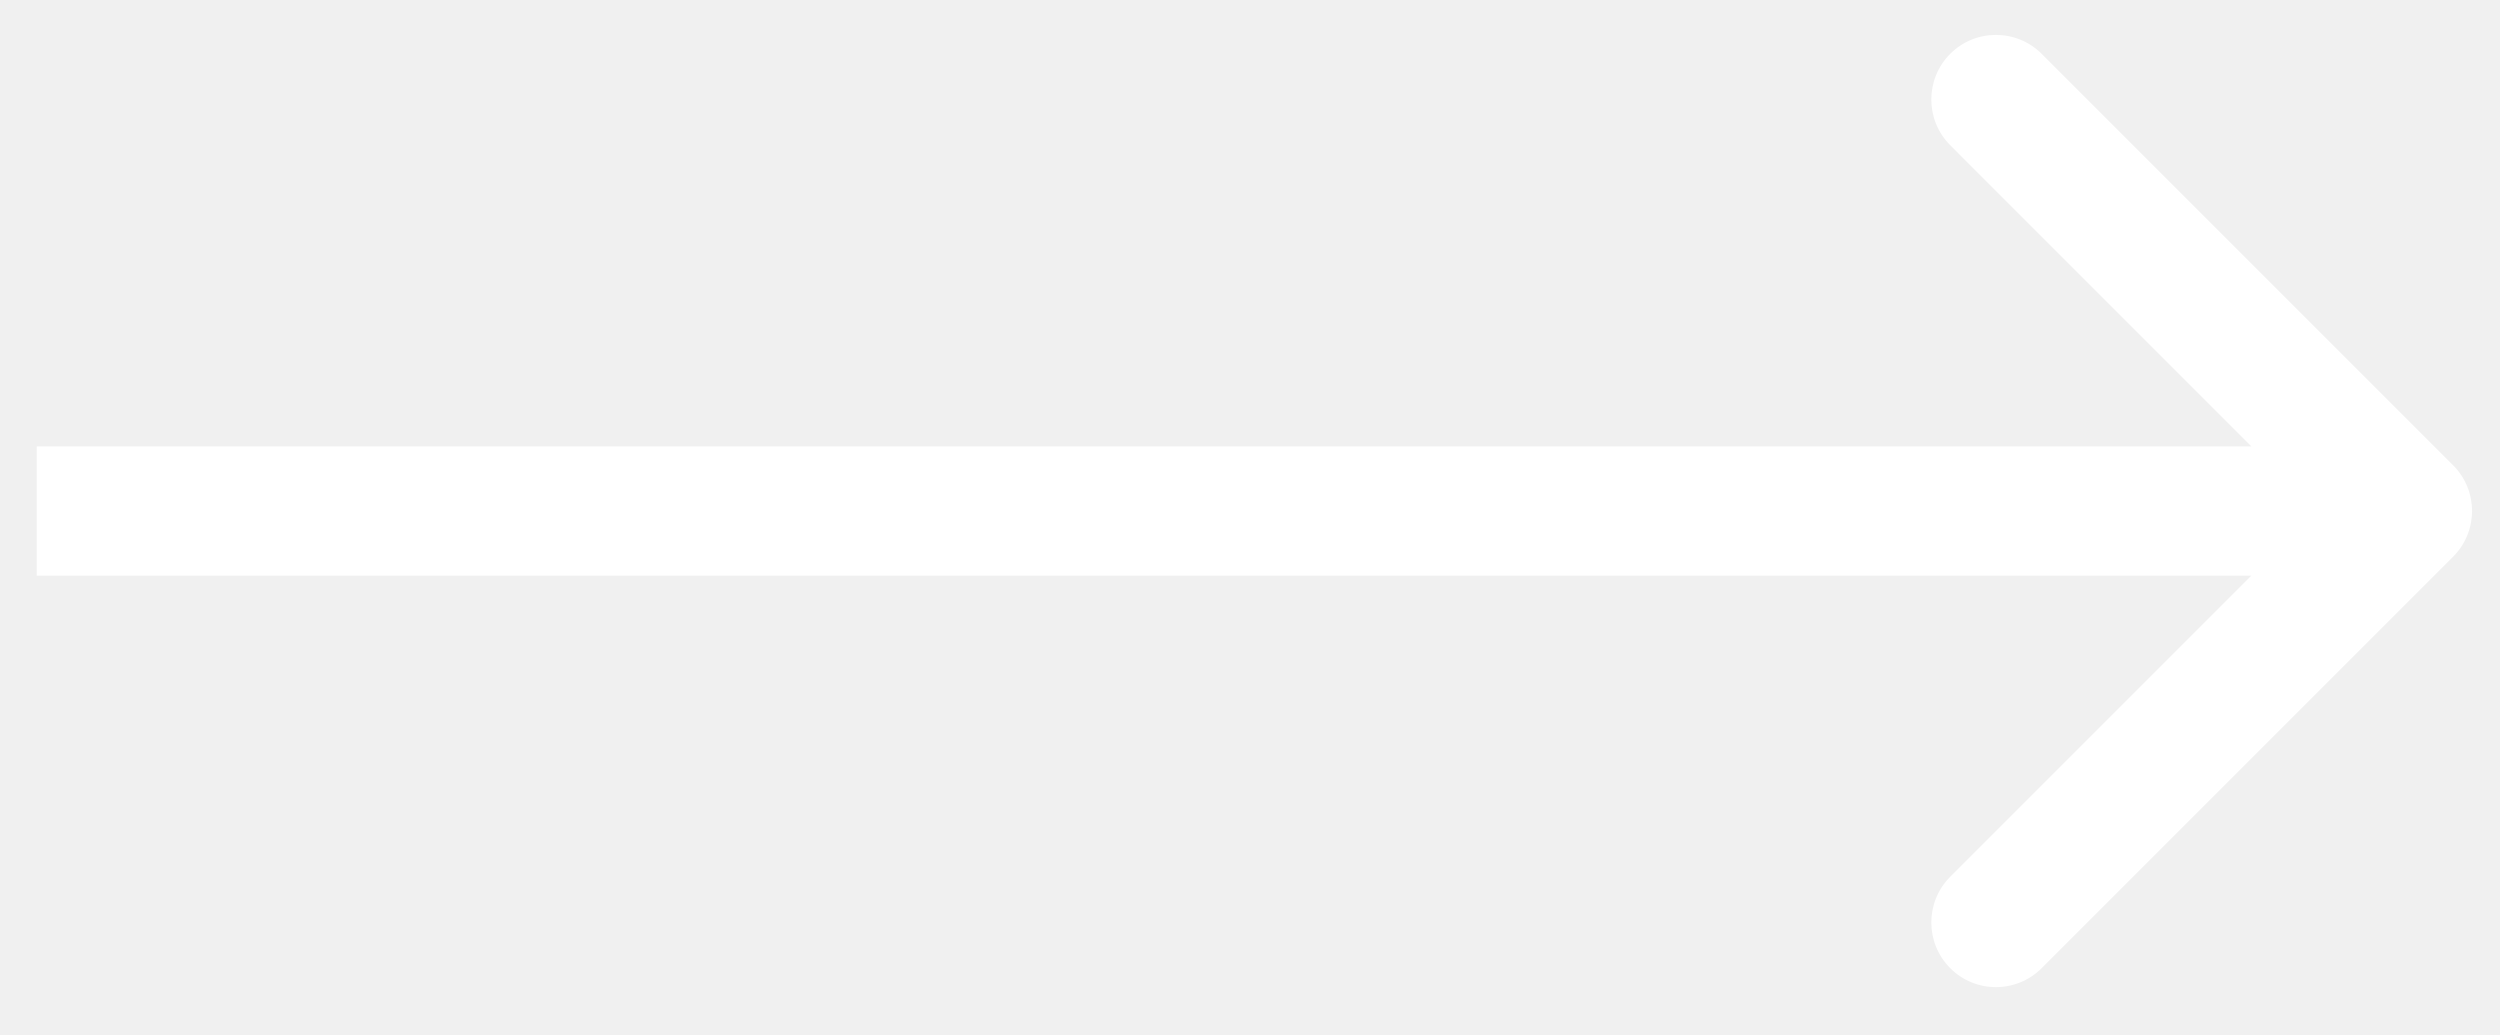
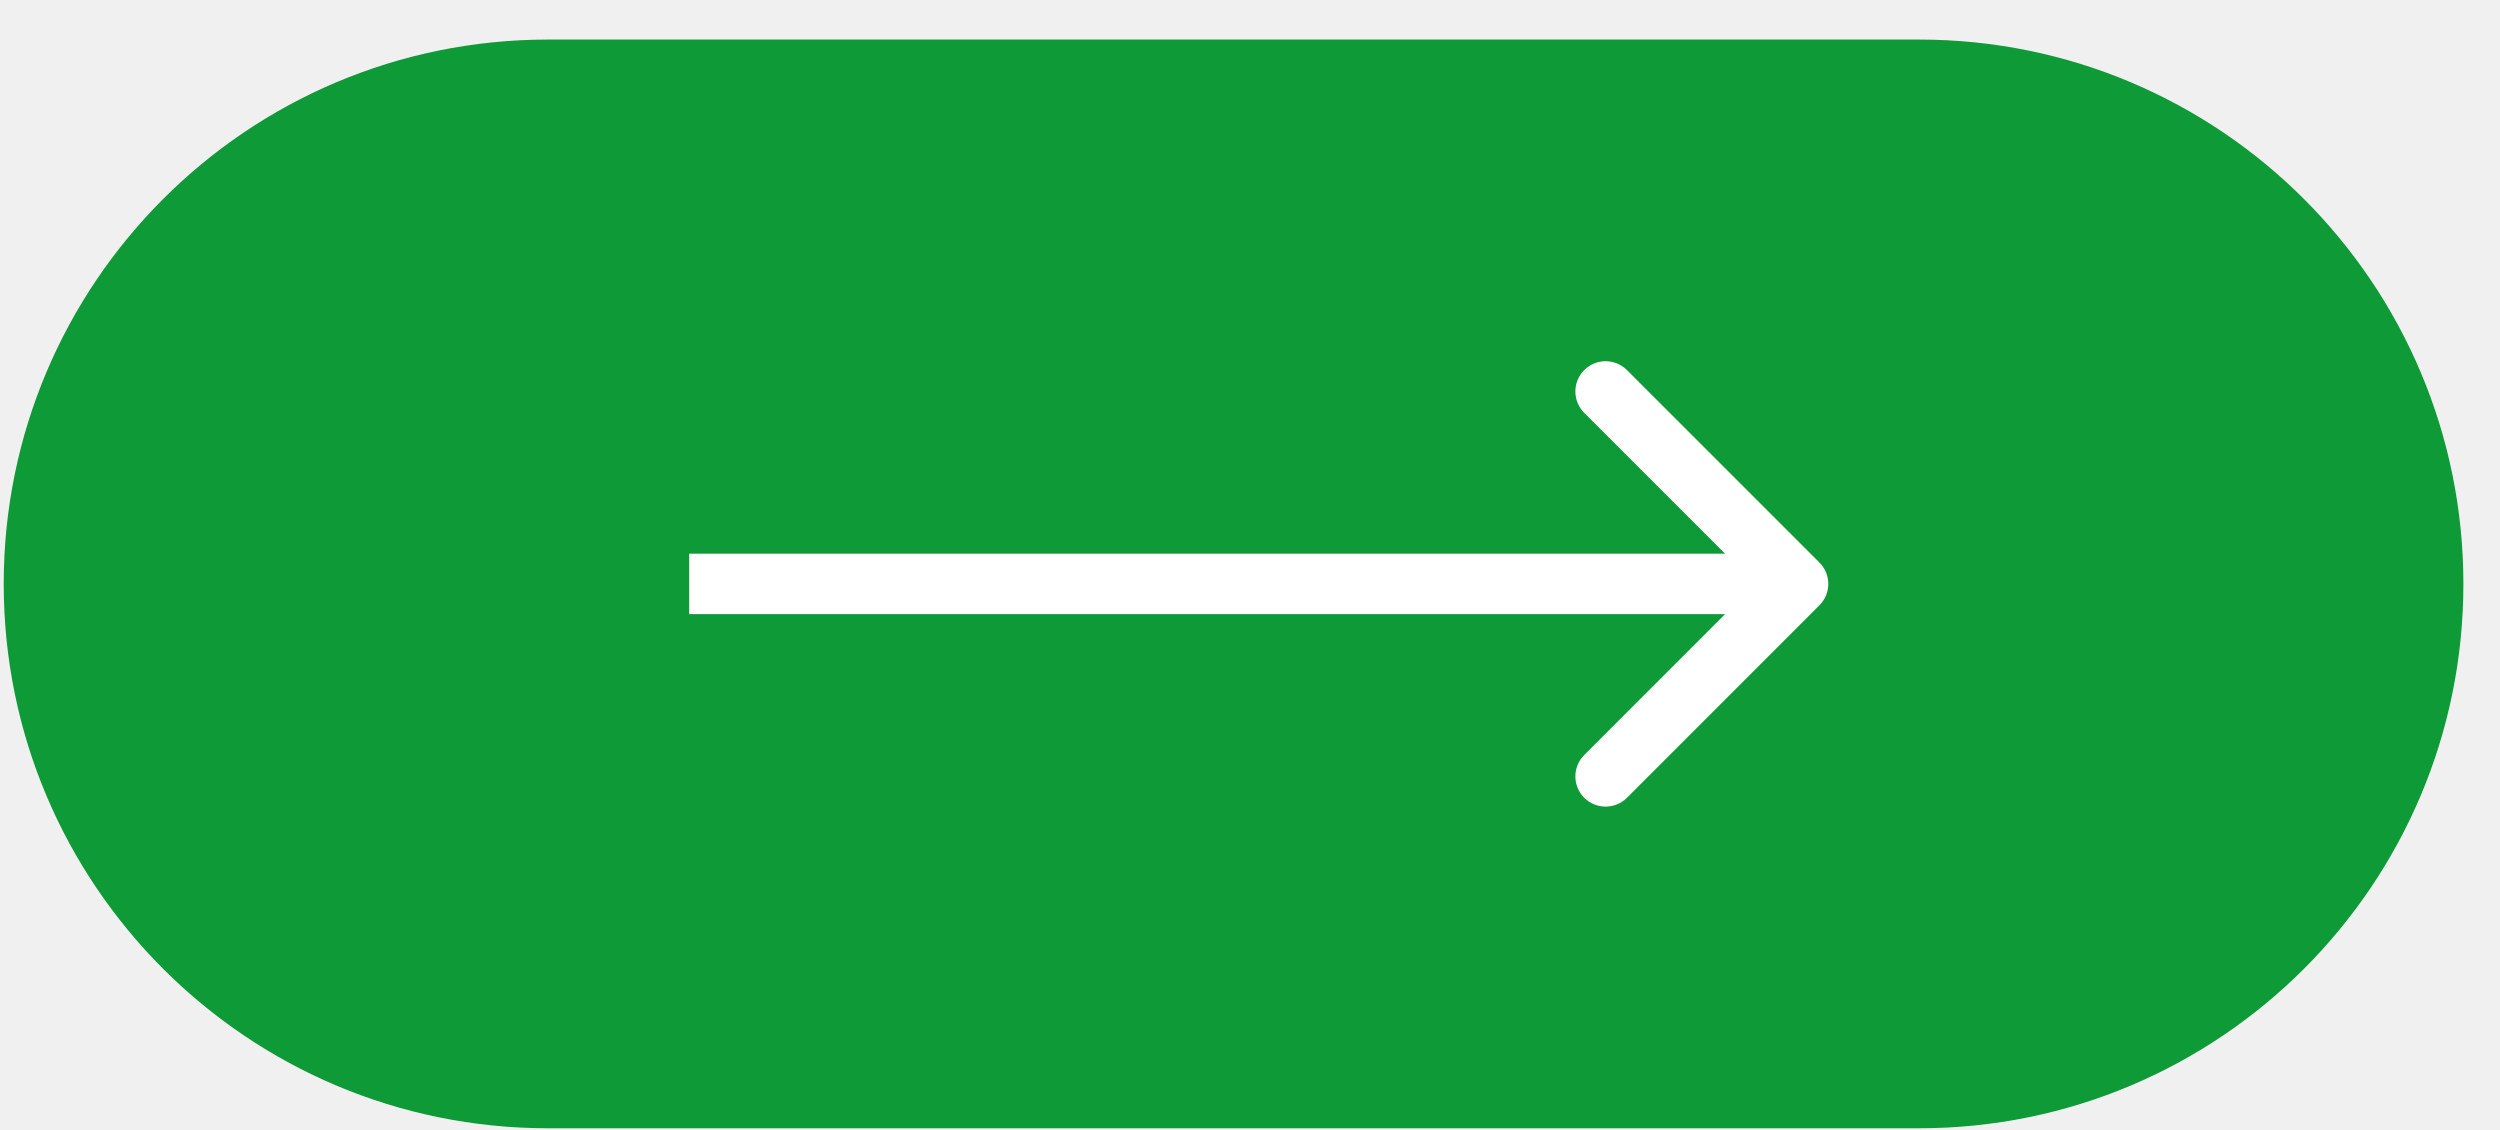
- <svg xmlns="http://www.w3.org/2000/svg" width="29" height="12" viewBox="0 0 29 12" fill="none">
-   <path d="M28.456 6.458C28.749 6.165 28.749 5.69 28.456 5.397L23.683 0.624C23.39 0.332 22.915 0.332 22.623 0.624C22.33 0.917 22.33 1.392 22.623 1.685L26.865 5.928L22.623 10.17C22.33 10.463 22.33 10.938 22.623 11.231C22.915 11.524 23.39 11.524 23.683 11.231L28.456 6.458ZM0.426 6.678L27.926 6.678V5.178L0.426 5.178L0.426 6.678Z" fill="white" />
+ <svg xmlns="http://www.w3.org/2000/svg" width="62" height="28" viewBox="0 0 62 28" fill="none">
+   <rect x="0.092" y="0.981" width="61" height="27" rx="13.5" fill="#0D9A37" />
+   <path d="M45.122 15.011C45.415 14.719 45.415 14.244 45.122 13.951L40.349 9.178C40.056 8.885 39.581 8.885 39.289 9.178C38.996 9.471 38.996 9.946 39.289 10.239L43.531 14.481L39.289 18.724C38.996 19.017 38.996 19.492 39.289 19.785C39.581 20.077 40.056 20.077 40.349 19.785L45.122 15.011ZM17.092 15.231L44.592 15.231V13.731L17.092 13.731V15.231Z" fill="white" />
</svg>
